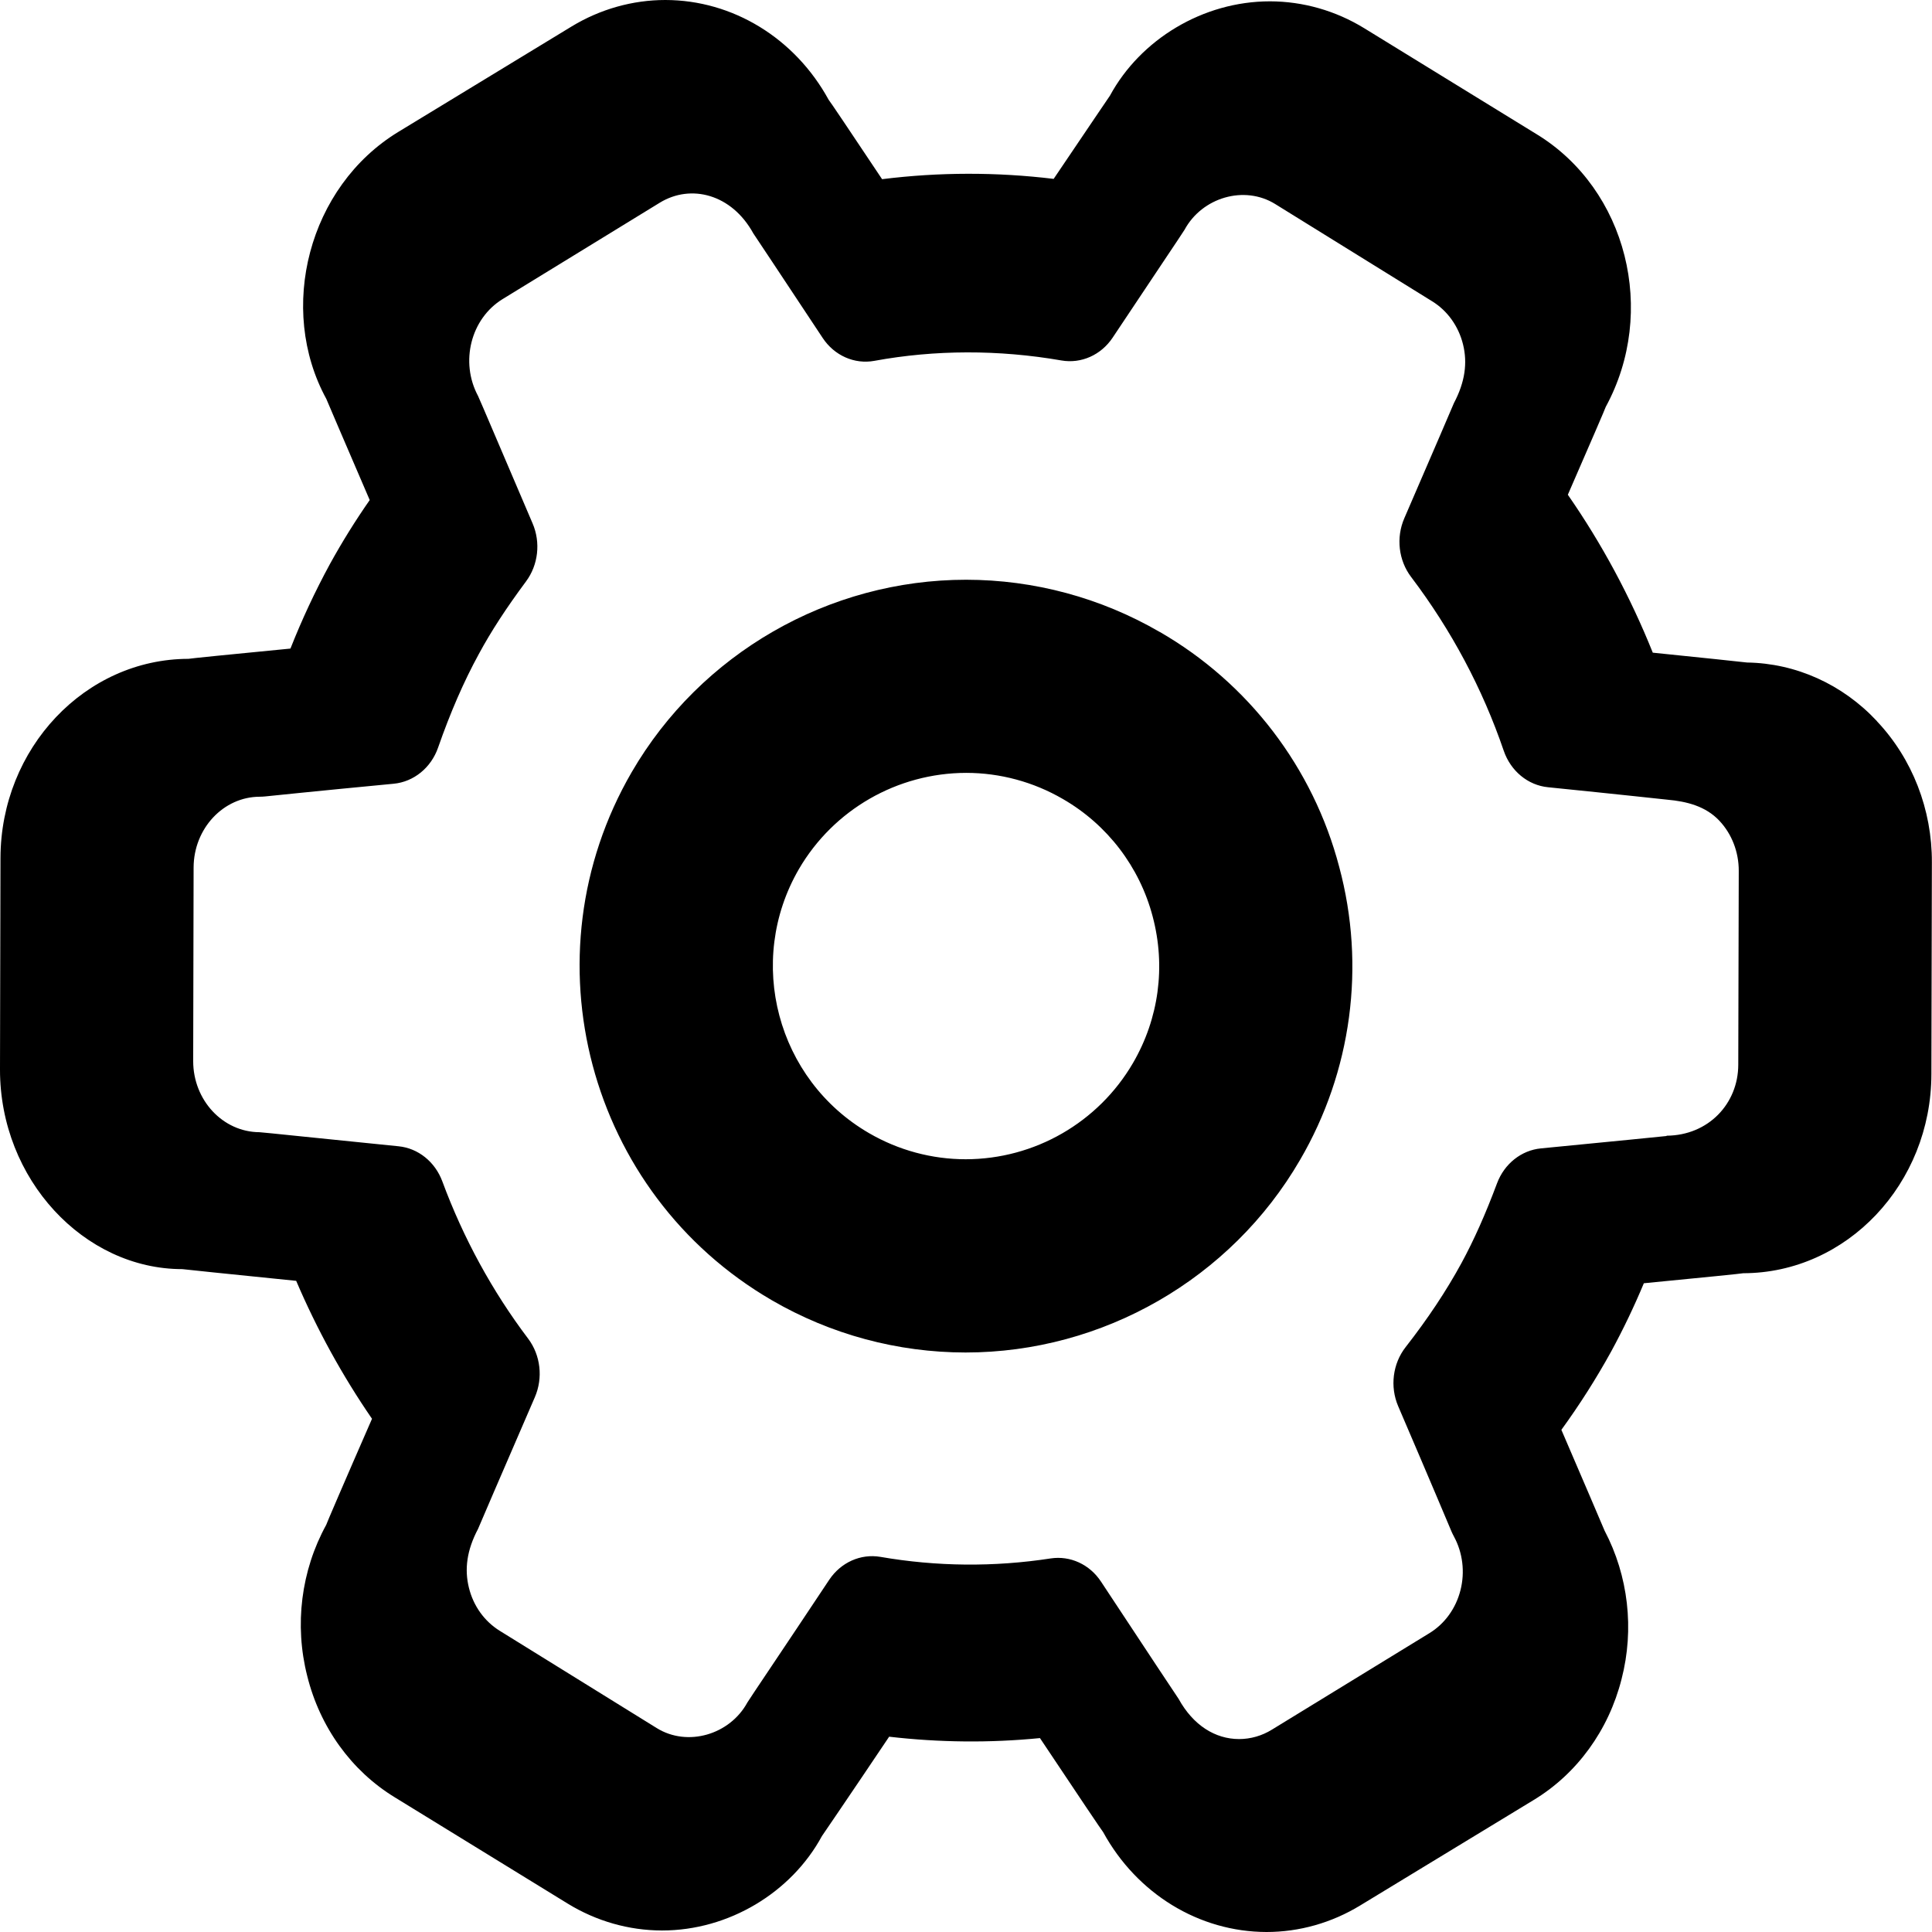
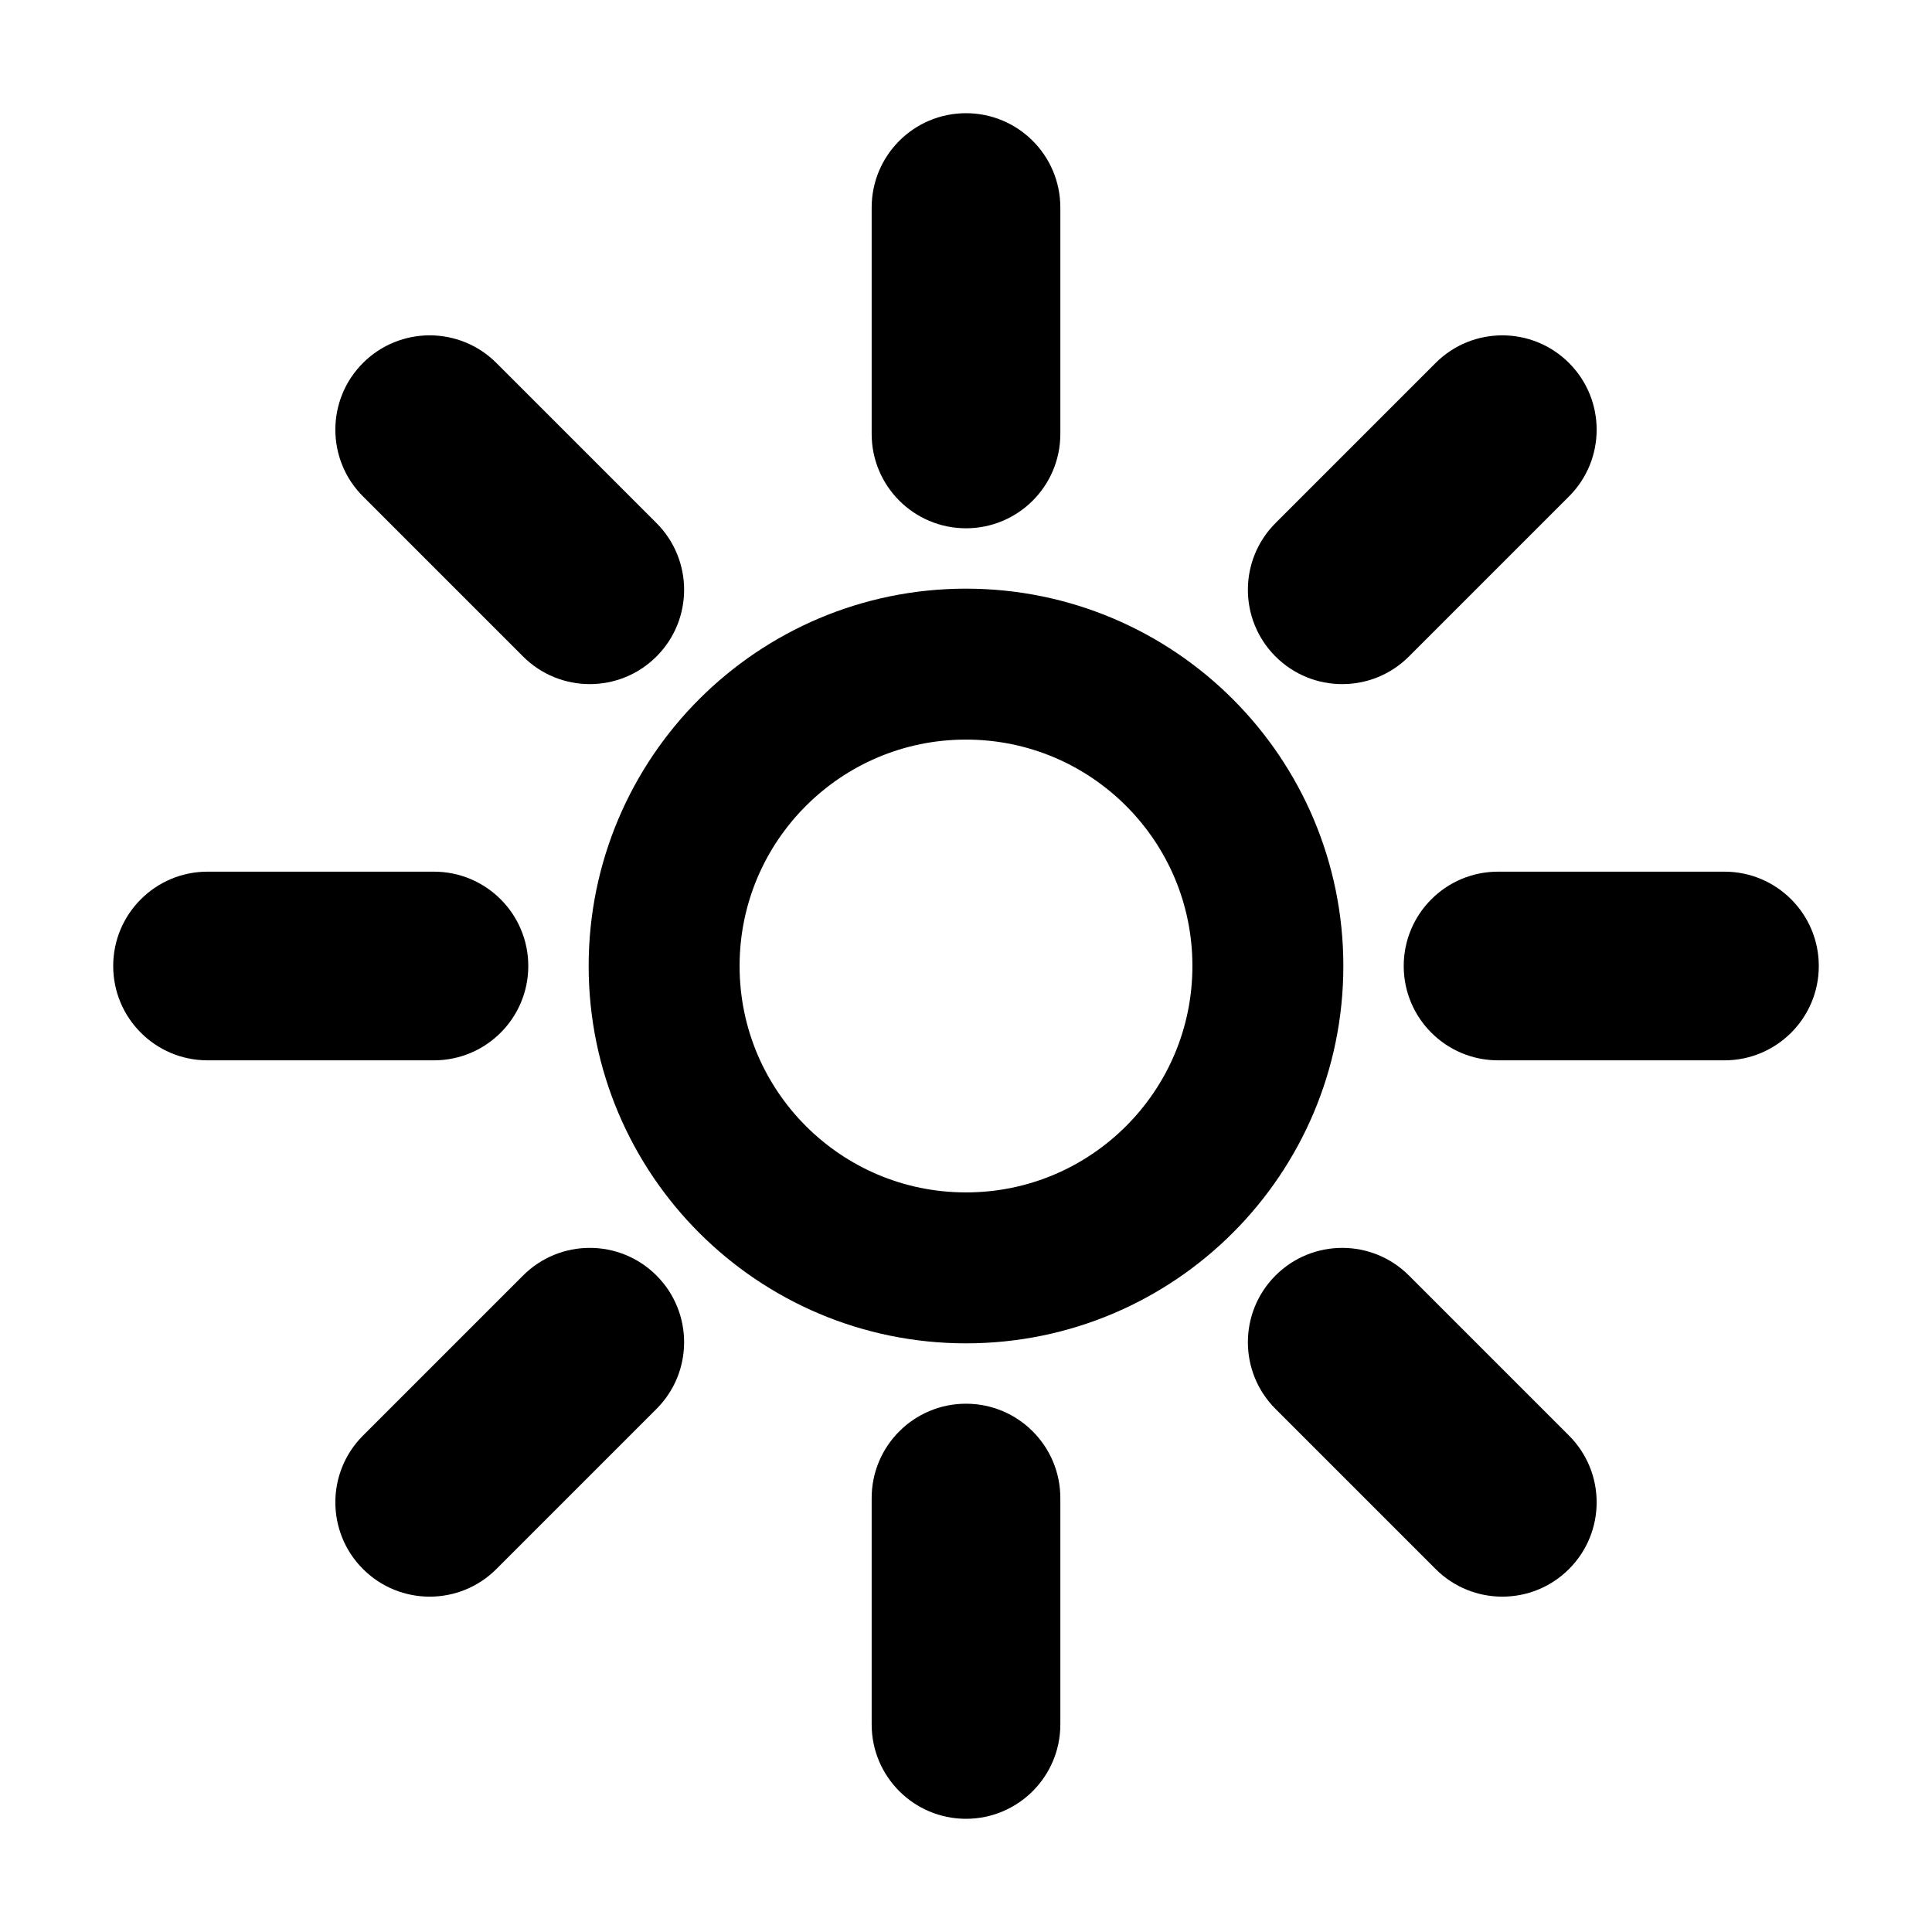
- <svg xmlns="http://www.w3.org/2000/svg" class="aside-icon icon-setting" viewBox="0 0 1024 1024" version="1.1">
-   <path d="M994.818 382.28c18.751 19.839 29.246 46.781 29.118 74.875l-0.256 112.185c-0.096 58.076-44.797 105.401-99.706 105.497-0.16 0.128-20.959 2.24-52.701 5.312a390.396 390.396 0 0 1-17.311 36.158 396.246 396.246 0 0 1-26.398 41.533c12.223 28.382 20.671 48.189 22.879 53.405 12.607 23.967 15.871 52.221 9.023 78.683-6.848 27.134-23.647 50.269-46.717 64.188l-91.802 55.805c-15.103 9.215-32.286 14.079-49.661 14.079-35.71-0.064-68.668-20.191-86.587-52.925-0.128 0-13.471-19.775-33.502-49.853-26.59 2.624-53.373 2.336-79.931-0.736-21.471 31.998-35.646 52.701-35.646 52.701-16.127 29.79-49.245 50.013-84.763 50.013-17.567-0.032-34.846-4.96-50.045-14.303l-91.578-56.284c-22.975-14.015-39.678-37.182-46.397-64.316-6.88-27.038-3.264-55.837 10.047-80.059-0.064-0.128 9.535-22.527 24.286-56.252-15.711-22.847-29.182-47.357-40.189-73.115-36.574-3.648-60.348-6.208-60.348-6.208h-0.032c-51.997 0-96.666-47.517-96.602-105.817l0.256-112.121c0.16-58.14 44.861-105.433 99.642-105.529 0.224-0.128 21.567-2.304 54.045-5.44a405.721 405.721 0 0 1 20.959-44.861 378.51 378.51 0 0 1 21.055-33.854c-14.047-32.542-23.007-53.629-23.007-53.629-26.046-47.709-9.535-112.473 38.206-141.527l91.834-55.869C318.124 4.832 335.307 0 352.65 0c35.678 0.032 68.668 20.191 86.555 52.893 0.16 0 11.327 16.575 28.318 42.077 30.206-3.776 60.732-3.808 90.938-0.16 18.207-27.006 29.822-44.093 29.822-44.093C604.442 20.927 637.56 0.704 673.11 0.704c17.567 0.032 34.846 4.96 50.045 14.303l91.546 56.284c47.549 29.182 63.836 93.882 36.382 144.343 0.064 0.128-7.808 18.399-20.095 46.589 18.015 25.95 33.118 54.045 45.021 83.707 26.462 2.688 44.893 4.64 49.949 5.216 25.918 0.384 50.653 11.551 68.86 31.07zM883.337 601.946c22.143-0.16 37.95-16.959 37.982-37.63l0.256-102.714c0.032-9.983-3.648-19.551-10.271-26.59-7.328-7.776-17.343-10.239-27.614-11.167-0.064 0-25.502-2.784-63.196-6.592-10.687-1.056-19.807-8.607-23.487-19.359-11.263-32.958-27.774-63.932-49.085-92.09-6.656-8.767-8.063-20.831-3.616-31.102 15.839-36.542 26.302-61.02 26.302-61.052 5.952-11.263 7.232-21.375 4.832-31.102-2.368-9.631-8.255-17.855-16.351-22.847l-83.195-51.549c-16.351-10.143-38.75-3.552-48.061 13.631-1.536 2.528-16.287 24.35-38.11 57.18-6.144 9.215-16.639 13.887-27.102 12.095-33.278-5.792-67.132-5.696-99.162 0.192-10.559 1.952-21.247-2.784-27.422-12.127-21.855-33.054-36.734-55.389-36.766-55.421-11.455-20.863-33.086-26.334-49.533-16.287l-83.387 51.133c-16.831 10.367-22.623 33.31-12.991 51.293 1.248 2.624 12.383 28.958 28.926 67.58 4.352 10.143 3.008 22.015-3.488 30.75-10.495 14.143-18.463 26.366-25.022 38.494-8.031 14.719-15.071 30.942-21.567 49.533-3.712 10.719-12.895 18.175-23.551 19.199-40.445 3.84-67.964 6.72-68.028 6.72-0.896 0.096-1.984 0.16-2.88 0.16-19.327 0-35.07 16.831-35.134 37.502l-0.224 102.618c0 20.735 15.711 37.598 35.134 37.694 2.752 0.16 31.55 3.232 73.691 7.456 10.431 1.024 19.391 8.255 23.231 18.623 11.135 30.078 26.462 58.172 45.469 83.323 6.624 8.799 8 20.831 3.552 31.07-17.951 41.341-30.078 69.756-30.11 69.82-5.984 11.295-7.232 21.407-4.832 31.134s8.223 17.791 16.351 22.847l83.195 51.549c16.287 10.111 38.75 3.584 48.093-13.631 1.536-2.528 18.687-27.838 43.357-64.988 6.144-9.183 16.607-13.887 27.07-12.127 29.886 5.184 60.348 5.44 90.298 0.832 10.367-1.568 20.671 3.168 26.686 12.319 24.286 36.894 41.053 62.044 41.085 62.076 7.744 14.079 19.455 21.343 32.094 21.343 6.08 0 12.127-1.728 17.439-5.024l83.419-51.101c8.127-4.96 14.047-13.151 16.479-22.815 2.432-9.599 1.184-19.839-3.488-28.446-0.48-0.864-0.896-1.76-1.28-2.624-0.032-0.064-11.327-26.974-28.254-66.396-4.448-10.367-2.912-22.559 3.936-31.326 11.839-15.167 21.535-29.758 29.598-44.541 6.656-12.287 12.639-25.694 18.847-42.269 3.872-10.367 12.895-17.535 23.295-18.527 39.582-3.808 66.492-6.56 66.556-6.56zM614.682 334.923a203.355 203.355 0 0 1 95.13 124.568 203.289 203.289 0 0 1-20.799 155.35c-36.542 62.94-104.441 102.01-177.269 102.01a204.552 204.552 0 0 1-102.618-27.678c-97.626-56.668-130.968-182.229-74.331-279.887 36.542-62.94 104.441-102.01 177.269-102.01a204.552 204.552 0 0 1 102.618 27.678z m-14.175 228.498c13.759-23.647 17.439-51.261 10.431-77.659a101.714 101.714 0 0 0-47.581-62.268c-15.615-9.087-33.342-13.855-51.261-13.855-36.51 0.064-70.268 19.455-88.666 51.005-28.318 48.829-11.647 111.609 37.15 139.927 15.615 9.087 33.342 13.855 51.261 13.855 36.51-0.032 70.268-19.455 88.666-51.005z" />
+ <svg xmlns="http://www.w3.org/2000/svg" class="aside-icon icon-setting" viewBox="0 0 1024 1024">
+   <circle cx="512" cy="512" r="160" fill="none" stroke="currentColor" stroke-width="80" />
+   <g fill="currentColor">
+     <rect x="462" y="60" width="100" height="220" rx="50" transform="rotate(0, 512, 512)" />
+     <rect x="462" y="60" width="100" height="220" rx="50" transform="rotate(45, 512, 512)" />
+     <rect x="462" y="60" width="100" height="220" rx="50" transform="rotate(90, 512, 512)" />
+     <rect x="462" y="60" width="100" height="220" rx="50" transform="rotate(135, 512, 512)" />
+     <rect x="462" y="60" width="100" height="220" rx="50" transform="rotate(180, 512, 512)" />
+     <rect x="462" y="60" width="100" height="220" rx="50" transform="rotate(225, 512, 512)" />
+     <rect x="462" y="60" width="100" height="220" rx="50" transform="rotate(270, 512, 512)" />
+     <rect x="462" y="60" width="100" height="220" rx="50" transform="rotate(315, 512, 512)" />
+   </g>
</svg>
